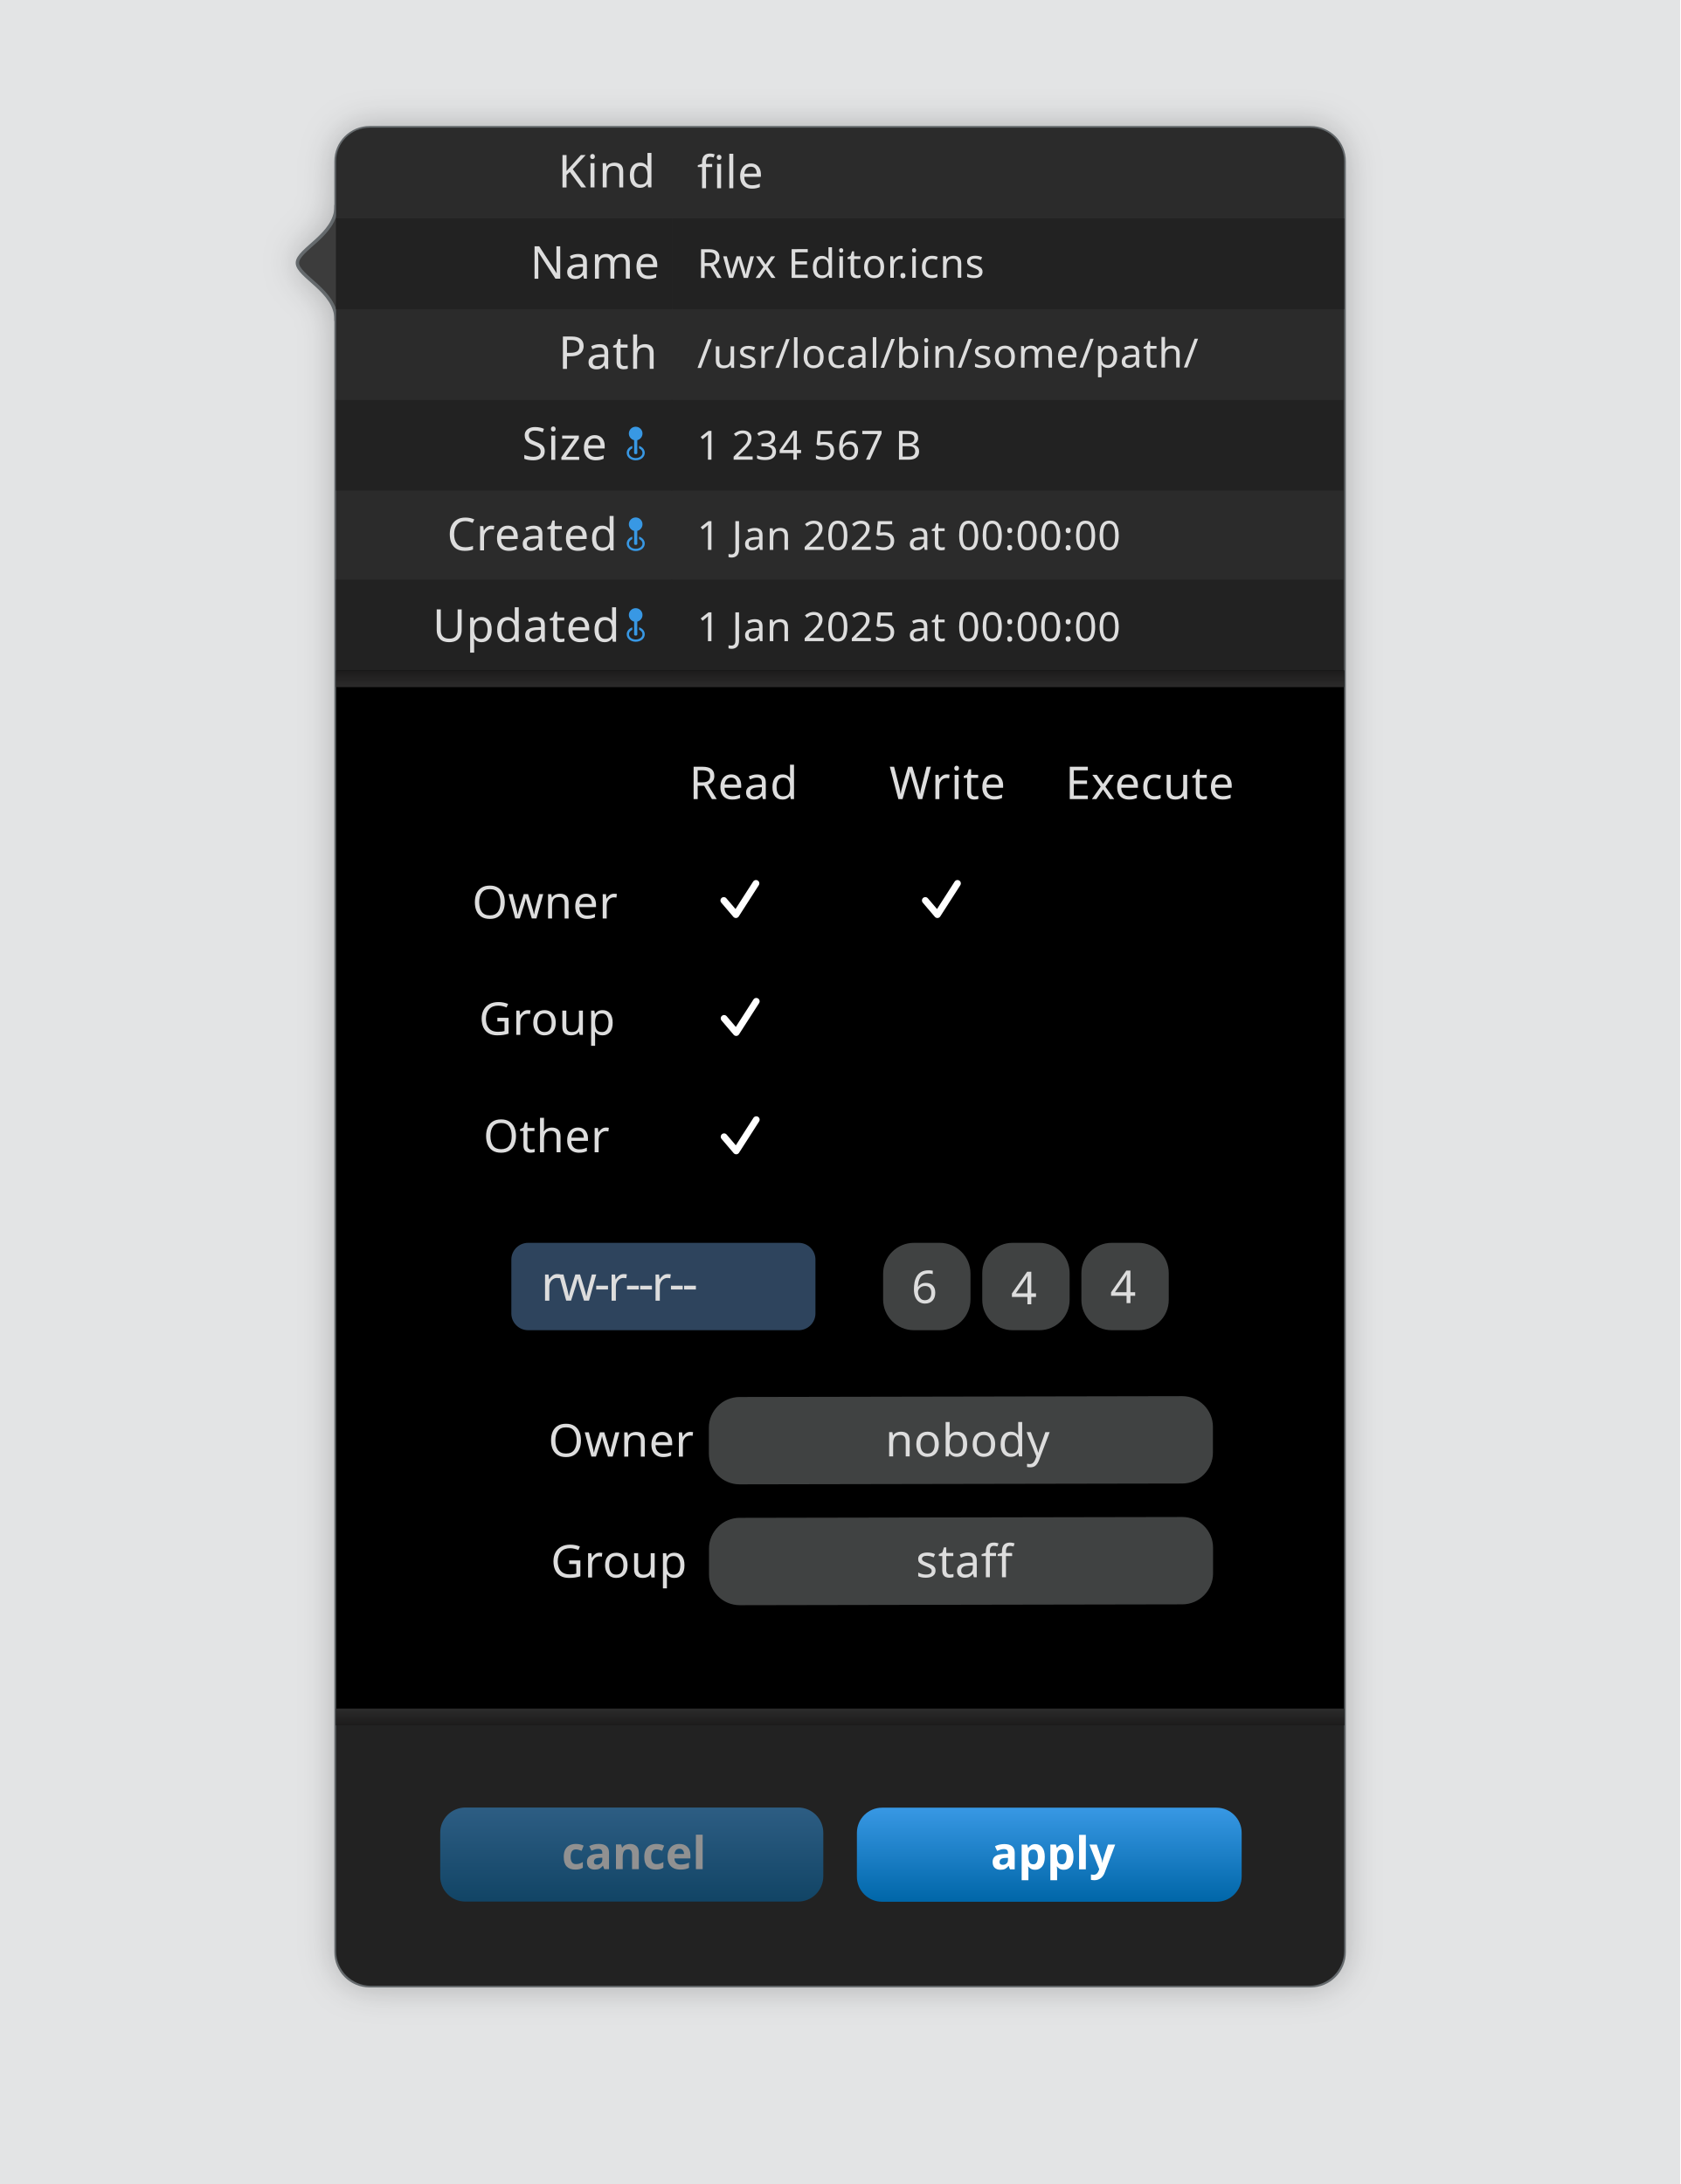
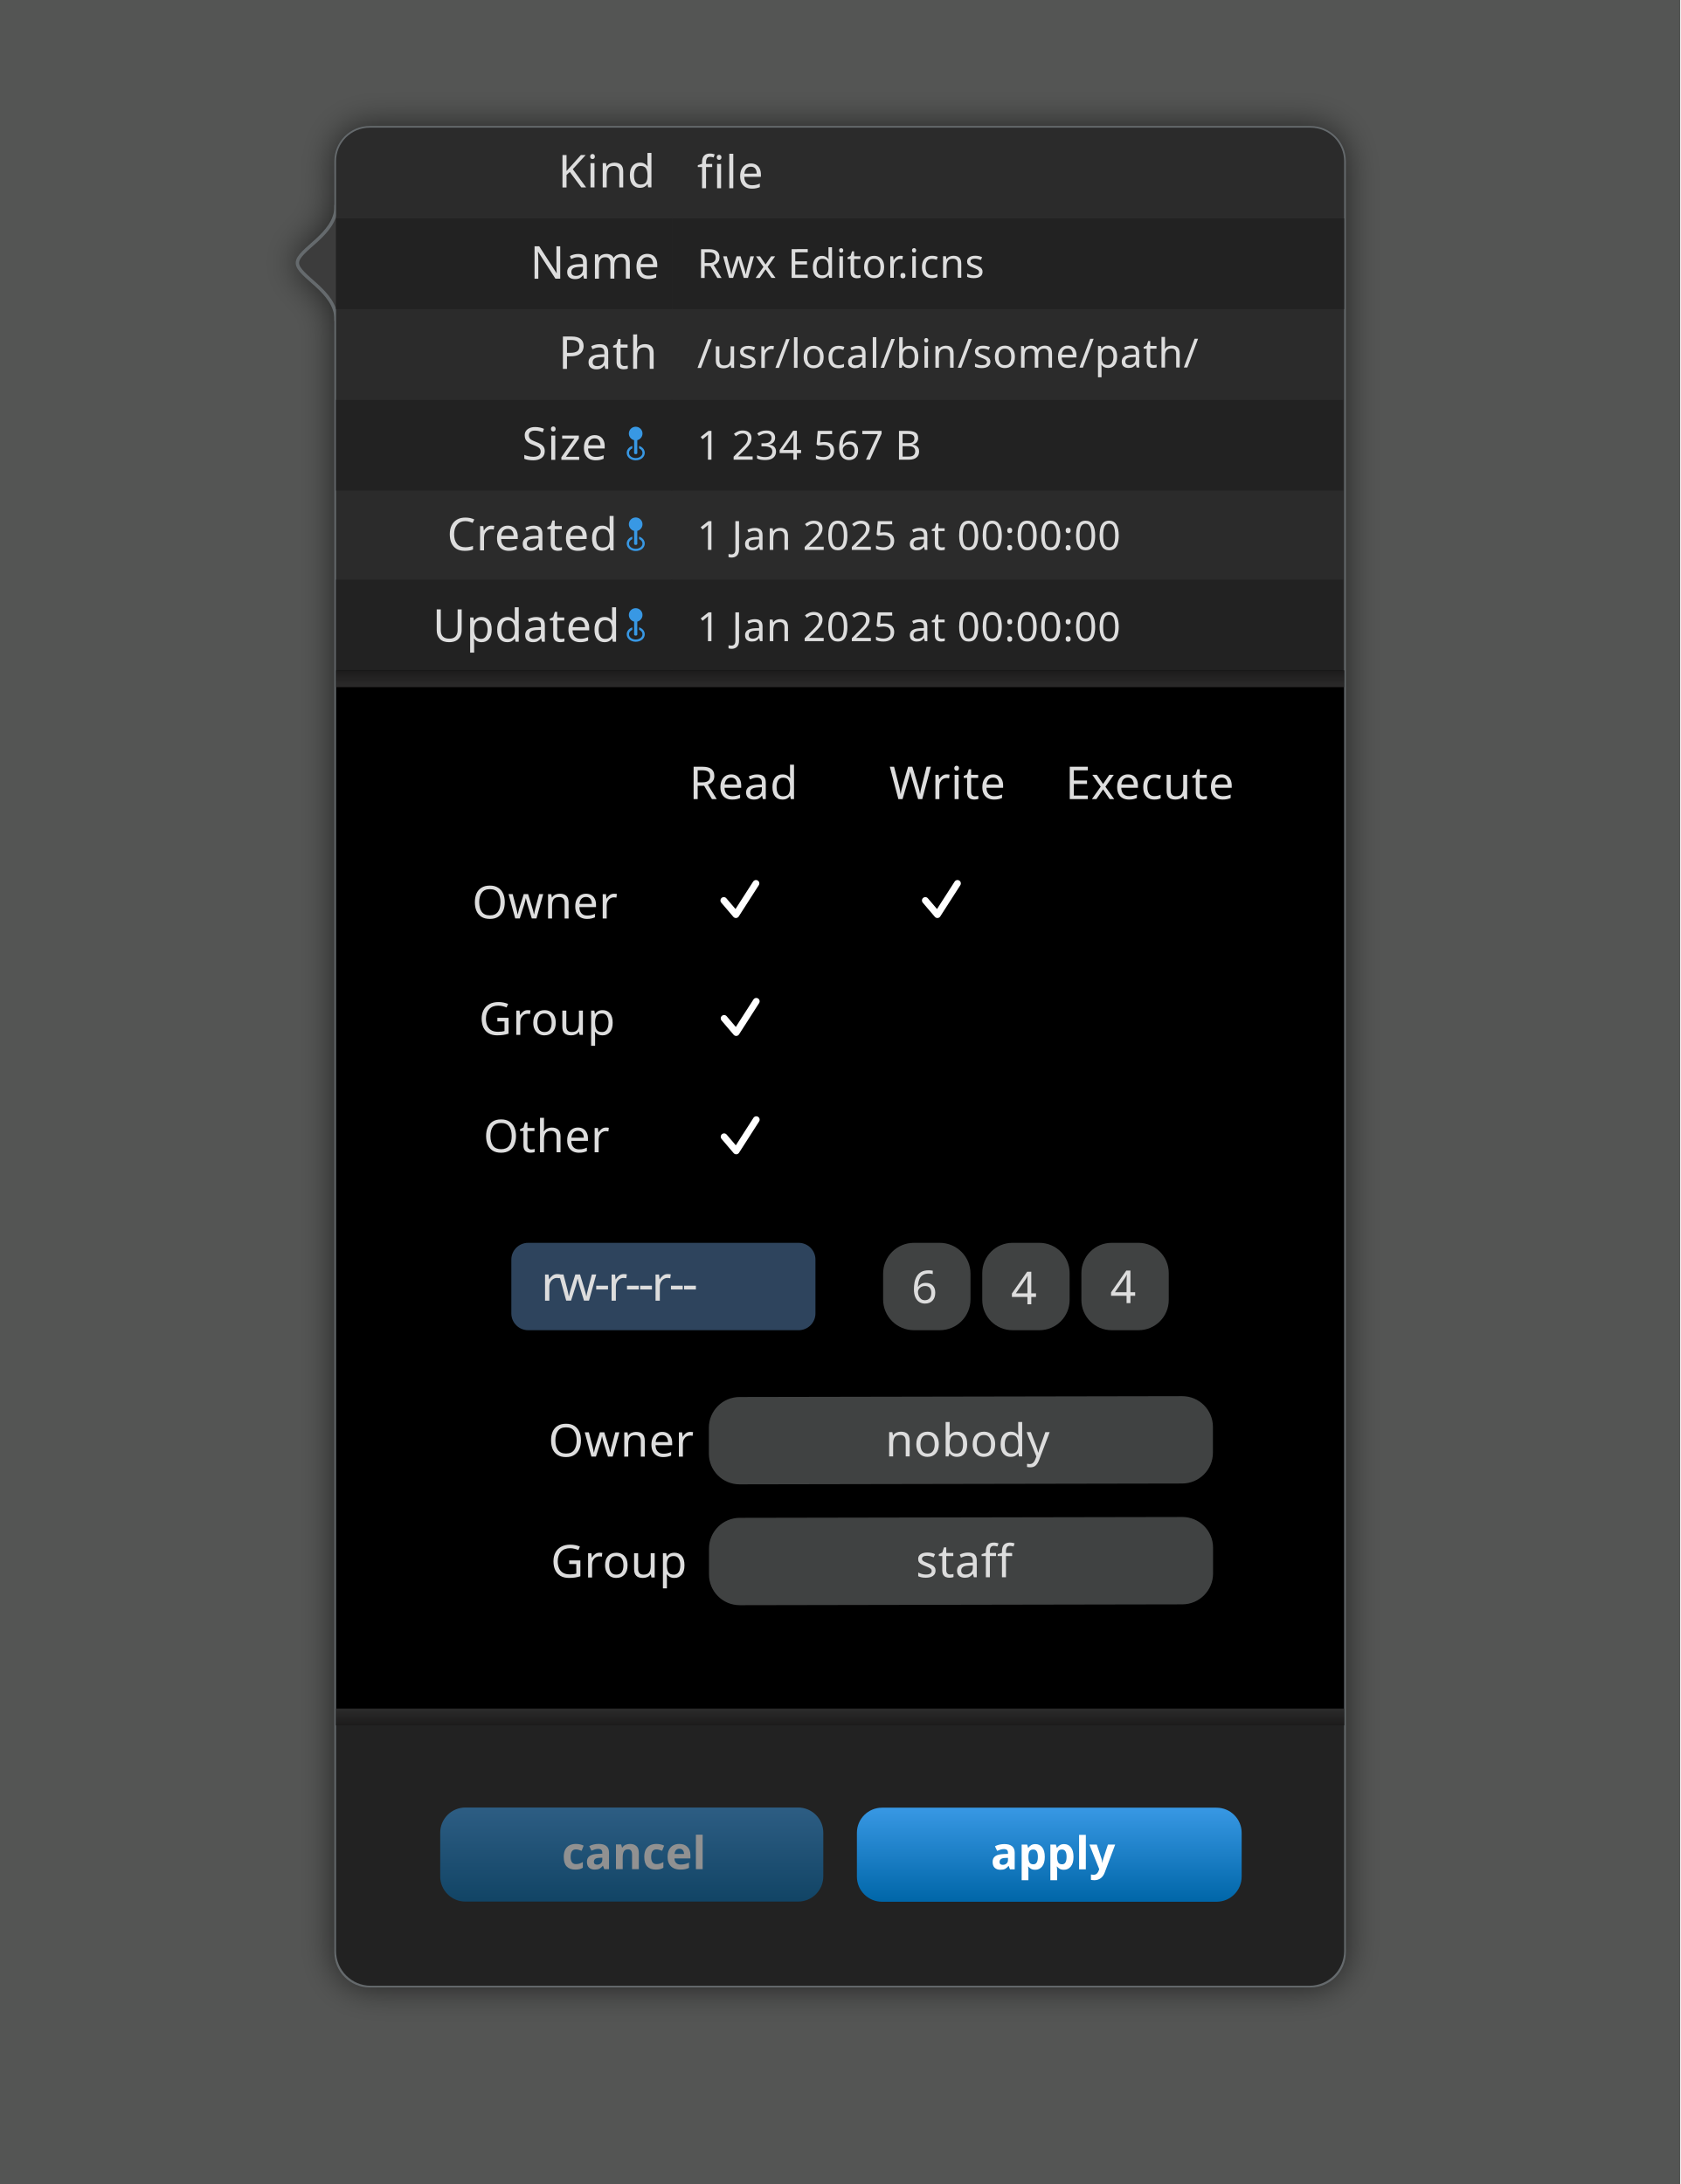
<svg xmlns="http://www.w3.org/2000/svg" xmlns:ns1="https://boxy-svg.com" viewBox="0 0 1000 1300">
  <defs>
-     <filter id="drop-shadow-filter-1" color-interpolation-filters="sRGB" x="-50%" y="-50%" width="200%" height="200%" ns1:preset="drop-shadow 1 0 0 10 0.4 rgba(0,0,0,0.3)">
+     <filter id="drop-shadow-filter-1" color-interpolation-filters="sRGB" x="-50%" y="-50%" width="200%" height="200%" ns1:preset="drop-shadow 1 0 0 10 0.4 #000000bf">
      <feGaussianBlur in="SourceAlpha" stdDeviation="10" />
      <feOffset dx="0" dy="0" />
      <feComponentTransfer result="offsetblur">
        <feFuncA id="spread-ctrl" type="linear" slope="0.8" />
      </feComponentTransfer>
-       <feFlood flood-color="rgba(0,0,0,0.3)" />
+       <feFlood flood-color="#000000bf" />
      <feComposite in2="offsetblur" operator="in" />
      <feMerge>
        <feMergeNode />
        <feMergeNode in="SourceGraphic" />
      </feMerge>
    </filter>
    <ns1:export>
      <ns1:file format="png" path="popup-light.png" />
    </ns1:export>
    <linearGradient gradientUnits="userSpaceOnUse" x1="623.617" y1="1020" x2="623.617" y2="1076" id="gradient-1" gradientTransform="matrix(1, 0, 0, 1, 0, 31)">
      <stop offset="0" style="stop-color: rgb(56, 152, 228);" />
      <stop offset="1" style="stop-color: rgb(0, 102, 168);" />
    </linearGradient>
    <linearGradient gradientUnits="userSpaceOnUse" x1="375.117" y1="1019.9" x2="375.117" y2="1075.9" id="gradient-2" gradientTransform="matrix(1, 0, 0, 1, 0, 31)">
      <stop offset="0" style="stop-color: rgb(21.961% 59.608% 89.412%)" />
      <stop offset="1" style="stop-color: rgb(0, 102, 168);" />
    </linearGradient>
    <linearGradient gradientUnits="userSpaceOnUse" x1="499.617" y1="374" x2="499.617" y2="394" id="gradient-0" gradientTransform="matrix(1, 0, 0, 0.5, -0.499999, 187)">
      <stop offset="0" style="stop-color: rgb(28, 27, 27);" />
      <stop offset="1" style="stop-color: rgb(44, 43, 43);" />
    </linearGradient>
    <linearGradient gradientUnits="userSpaceOnUse" x1="499.617" y1="374" x2="499.617" y2="394" id="gradient-3" gradientTransform="matrix(1, 0, 0, 0.5, -0.499999, -1189)">
      <stop offset="0" style="stop-color: rgb(28, 27, 27);" />
      <stop offset="1" style="stop-color: rgb(43, 43, 43);" />
    </linearGradient>
  </defs>
-   <rect width="1000" height="1300" style="fill: rgb(227, 228, 229);" />
+   <rect width="1000" height="1300" style="fill: rgb(84, 85, 84);" />
  <g style="filter: url('#drop-shadow-filter-1');" transform="matrix(1, 0, 0, 1, 0.882995, 25)">
    <rect style="fill: rgb(60, 60, 60); stroke-width: 2px; stroke: rgb(101, 106, 109);" x="199.117" y="51" width="600" height="1106" rx="20" ry="20" />
    <path d="M 199.117 98 L 208.117 98 L 208.117 165 L 199.117 165 C 199.117 148.25 176.117 139.408 176.117 131.5 C 176.117 123.556 199.117 114.75 199.117 98 Z" style="stroke-width: 2px; filter: none; fill: rgb(60, 60, 60); stroke: rgb(101, 106, 109);" />
    <g>
      <path style="stroke-width: 2; filter: none; fill: rgb(43, 43, 43);" d="M 219.117 51 H 779.117 A 20 20 0 0 1 799.117 71 V 374 H 199.117 V 71 A 20 20 0 0 1 219.117 51 Z" ns1:shape="rect 199.117 51 600 323 20 20 0 0 1@de13d44a" />
      <g>
        <rect x="199.117" y="105" width="200" height="54" style="stroke-width: 1; fill: rgb(34, 34, 34);" />
        <rect x="399.117" y="105" width="400" height="54" style="stroke-width: 1; fill: rgb(34, 34, 34);" />
        <rect x="199.117" y="213" width="200" height="54" style="stroke-width: 1; fill: rgb(34, 34, 34);" />
        <rect x="398.617" y="213" width="400" height="54" style="stroke-width: 1; fill: rgb(34, 34, 34);" />
        <rect x="199.117" y="320" width="200" height="54" style="stroke-width: 1; fill: rgb(34, 34, 34);" />
        <rect x="398.617" y="320" width="400" height="54" style="stroke-width: 1; fill: rgb(34, 34, 34);" />
      </g>
      <g>
        <text style="fill: rgb(221, 221, 221); font-family: &quot;SF Pro&quot;; font-size: 27px; letter-spacing: 0.3px; white-space: pre;" transform="matrix(1, -0.000916, 0, 1, 124.3923, -624.1453)" x="206.863" y="710.918">Kind</text>
        <text style="fill: rgb(221, 221, 221); font-family: &quot;SF Pro&quot;; font-size: 27px; letter-spacing: 0.3px; white-space: pre;" transform="matrix(1, -0.000916, 0, 1, 207.159, -623.6677)" x="206.863" y="710.918">file</text>
        <text style="fill: rgb(221, 221, 221); font-family: &quot;SF Pro&quot;; font-size: 27px; letter-spacing: 0.3px; white-space: pre;" transform="matrix(1, -0.000916, 0, 1, 107.7771, -569.8233)" x="206.863" y="710.918">Name</text>
        <text style="fill: rgb(221, 221, 221); font-family: &quot;SF Pro&quot;; font-size: 24px; letter-spacing: 0.3px; white-space: pre;" transform="matrix(1, -0.000916, 0, 1, 207.159, -570.2463)" x="206.863" y="710.918">Rwx Editor.icns</text>
        <text style="fill: rgb(221, 221, 221); font-family: &quot;SF Pro&quot;; font-size: 27px; letter-spacing: 0.3px; white-space: pre;" transform="matrix(1, -0.000916, 0, 1, 124.6527, -516.1323)" x="206.863" y="710.918">Path</text>
        <text style="fill: rgb(221, 221, 221); font-family: &quot;SF Pro&quot;; font-size: 24px; letter-spacing: 0.3px; white-space: pre;" transform="matrix(1, -0.000916, 0, 1, 207.159, -516.7053)" x="206.863" y="710.918">/usr/local/bin/some/path/</text>
        <text style="fill: rgb(221, 221, 221); font-family: &quot;SF Pro&quot;; font-size: 27px; letter-spacing: 0.3px; white-space: pre;" x="309.79" y="248.733">Size</text>
        <path d="M 372.117 244.549 C 372.117 242.629 373.466 241.067 375.464 240.431 L 375.464 241.918 C 374.254 242.409 373.471 243.371 373.471 244.549 C 373.471 246.309 375.2 247.649 377.491 247.649 C 379.781 247.649 381.502 246.309 381.502 244.549 C 381.502 243.359 380.72 242.389 379.485 241.885 L 379.485 240.415 C 381.49 241.046 382.856 242.62 382.856 244.549 C 382.856 247.069 380.539 249 377.491 249 C 374.442 249 372.117 247.069 372.117 244.549 Z M 376.526 244.741 L 376.526 237.009 C 374.735 236.588 373.391 234.984 373.391 233.042 C 373.391 230.829 375.225 229 377.462 229 C 379.692 229 381.513 230.812 381.513 233.042 C 381.513 234.96 380.201 236.571 378.423 237.003 L 378.423 244.741 C 378.423 245.089 377.996 245.347 377.462 245.347 C 376.94 245.347 376.526 245.089 376.526 244.741 Z" style="fill: rgb(56, 152, 228);" />
        <text style="fill: rgb(221, 221, 221); font-family: &quot;SF Pro&quot;; font-size: 24px; letter-spacing: 0.3px; white-space: pre;" transform="matrix(1, 0, 0, 1, 63.53095, 76.49888)">
          <tspan x="350.491" y="172.112">1 234 567 B</tspan>
          <tspan x="350.491" dy="1em">​</tspan>
        </text>
        <text style="fill: rgb(221, 221, 221); font-family: &quot;SF Pro&quot;; font-size: 27px; letter-spacing: 0.3px; white-space: pre;" x="265.171" y="302.616">Created</text>
        <path d="M 372.117 298.549 C 372.117 296.629 373.466 295.067 375.464 294.431 L 375.464 295.918 C 374.254 296.409 373.471 297.371 373.471 298.549 C 373.471 300.309 375.2 301.649 377.491 301.649 C 379.781 301.649 381.502 300.309 381.502 298.549 C 381.502 297.359 380.72 296.389 379.485 295.885 L 379.485 294.415 C 381.49 295.046 382.856 296.62 382.856 298.549 C 382.856 301.069 380.539 303 377.491 303 C 374.442 303 372.117 301.069 372.117 298.549 Z M 376.526 298.741 L 376.526 291.009 C 374.735 290.588 373.391 288.984 373.391 287.042 C 373.391 284.829 375.225 283 377.462 283 C 379.692 283 381.513 284.812 381.513 287.042 C 381.513 288.96 380.201 290.571 378.423 291.003 L 378.423 298.741 C 378.423 299.089 377.996 299.347 377.462 299.347 C 376.94 299.347 376.526 299.089 376.526 298.741 Z" style="fill: rgb(56, 152, 228);" />
        <text style="fill: rgb(221, 221, 221); font-family: &quot;SF Pro&quot;; font-size: 24px; letter-spacing: 0.3px; white-space: pre;" x="414.022" y="302.323">1 Jan 2025 at 00:00:00</text>
        <text style="fill: rgb(221, 221, 221); font-family: &quot;SF Pro&quot;; font-size: 27px; letter-spacing: 0.3px; white-space: pre;" x="256.602" y="356.993">Updated</text>
        <path d="M 372.117 352.549 C 372.117 350.629 373.466 349.067 375.464 348.431 L 375.464 349.918 C 374.254 350.409 373.471 351.371 373.471 352.549 C 373.471 354.309 375.2 355.649 377.491 355.649 C 379.781 355.649 381.502 354.309 381.502 352.549 C 381.502 351.359 380.72 350.389 379.485 349.885 L 379.485 348.415 C 381.49 349.046 382.856 350.62 382.856 352.549 C 382.856 355.069 380.539 357 377.491 357 C 374.442 357 372.117 355.069 372.117 352.549 Z M 376.526 352.741 L 376.526 345.009 C 374.735 344.588 373.391 342.984 373.391 341.042 C 373.391 338.829 375.225 337 377.462 337 C 379.692 337 381.513 338.812 381.513 341.042 C 381.513 342.96 380.201 344.571 378.423 345.003 L 378.423 352.741 C 378.423 353.089 377.996 353.347 377.462 353.347 C 376.94 353.347 376.526 353.089 376.526 352.741 Z" style="fill: rgb(56, 152, 228);" />
        <text style="fill: rgb(221, 221, 221); font-family: &quot;SF Pro&quot;; font-size: 24px; letter-spacing: 0.3px; white-space: pre;" x="414.022" y="356.642">1 Jan 2025 at 00:00:00</text>
      </g>
    </g>
    <g>
      <rect style="stroke-width: 2; filter: none; fill: color(xyz-d65 0.023 0.024 0.026);" x="199.117" y="374" width="600" height="628" />
      <rect x="199.117" y="374" width="600" height="10" style="fill: url(&quot;#gradient-0&quot;);" />
      <g>
        <g>
          <text style="fill: rgb(221, 221, 221); font-family: &quot;SF Pro&quot;; font-size: 27px; letter-spacing: 0.3px; white-space: pre;" x="409.31" y="450.675">Read</text>
          <text style="fill: rgb(221, 221, 221); font-family: &quot;SF Pro&quot;; font-size: 27px; letter-spacing: 0.3px; white-space: pre;" transform="matrix(1, 0, 0, 1, -1061.322, 182.8824)">
            <tspan x="1589.71" y="267.793">Write</tspan>
            <tspan x="1589.71" dy="1em">​</tspan>
          </text>
          <text style="fill: rgb(221, 221, 221); font-family: &quot;SF Pro&quot;; font-size: 27px; letter-spacing: 0.3px; white-space: pre;" transform="matrix(1, 0, 0, 1, -956.5345, 182.8824)">
            <tspan x="1589.71" y="267.793">Execute</tspan>
            <tspan x="1589.71" dy="1em">​</tspan>
          </text>
        </g>
        <g>
          <text style="fill: rgb(221, 221, 221); font-family: &quot;SF Pro&quot;; font-size: 27px; letter-spacing: 0.3px; white-space: pre;" x="280.11" y="521.712">Owner</text>
          <text style="fill: rgb(221, 221, 221); font-family: &quot;SF Pro&quot;; font-size: 27px; letter-spacing: 0.3px; white-space: pre;" x="284.15" y="591.006">Group</text>
          <text style="fill: rgb(221, 221, 221); font-family: &quot;SF Pro&quot;; font-size: 27px; letter-spacing: 0.3px; white-space: pre;" x="286.79" y="660.884">Other</text>
        </g>
        <g>
          <g>
            <ellipse style="fill: color(display-p3 0.196 0.663 0.054); stroke-width: 1;" cx="439.67" cy="510.133" rx="25" ry="25" />
            <path style="stroke-linecap: round; stroke-linejoin: round; stroke-width: 4; stroke: rgb(255, 255, 255); fill: none;" d="M 429.9 510.992 L 437.1 519.441 L 449.05 500.825" />
          </g>
          <g>
            <ellipse style="fill: color(display-p3 0.196 0.663 0.054); stroke-width: 1;" cx="559.6" cy="510.133" rx="25" ry="25" />
            <path style="stroke-linecap: round; stroke-linejoin: round; stroke-width: 4; stroke: rgb(255, 255, 255); fill: none;" d="M 549.83 510.992 L 557.03 519.441 L 568.98 500.825" />
          </g>
          <ellipse style="stroke-width: 1; filter: none; fill: color(display-p3 0.133 0.133 0.133);" cx="679.99" cy="510.133" rx="25" ry="25" />
          <g>
            <ellipse style="fill: color(display-p3 0.837 0.461 0.047); stroke-width: 1;" cx="439.85" cy="580.321" rx="25" ry="25" />
            <path style="stroke-linecap: round; stroke-linejoin: round; stroke-width: 4; stroke: rgb(255, 255, 255); fill: none;" d="M 430.08 581.18 L 437.28 589.629 L 449.23 571.013" />
          </g>
          <ellipse style="stroke-width: 1; filter: none; fill: color(display-p3 0.133 0.133 0.133);" cx="559.6" cy="580.321" rx="25" ry="25" />
          <ellipse style="stroke-width: 1; filter: none; fill: color(display-p3 0.133 0.133 0.133);" cx="679.99" cy="580.321" rx="25" ry="25" />
          <g>
            <ellipse style="fill: color(display-p3 0.765 0.201 0.057); stroke-width: 1;" cx="439.85" cy="650.771" rx="25" ry="25" />
            <path style="stroke-linecap: round; stroke-linejoin: round; stroke-width: 4; stroke: rgb(255, 255, 255); fill: none;" d="M 430.08 651.63 L 437.28 660.079 L 449.23 641.463" />
          </g>
          <ellipse style="stroke-width: 1; filter: none; fill: color(display-p3 0.133 0.133 0.133);" cx="559.6" cy="650.771" rx="25" ry="25" />
          <ellipse style="stroke-width: 1; filter: none; fill: color(display-p3 0.133 0.133 0.133);" cx="679.99" cy="650.771" rx="25" ry="25" />
        </g>
      </g>
      <g>
        <rect style="stroke-width: 1; fill: rgb(46, 68, 93);" x="303.45" y="714.787" width="181" height="52" rx="10" ry="10" />
        <text style="fill: rgb(221, 221, 221); font-family: &quot;PT Mono&quot;; font-size: 29px; letter-spacing: -1.5px; white-space: pre;" x="321.04" y="749.198">rw-r--r--</text>
      </g>
      <g>
        <g>
          <rect style="stroke-width: 1; fill: rgb(64, 66, 66);" x="524.723" y="714.787" width="52" height="52" rx="18.307" ry="18.307" />
          <text style="fill: rgb(221, 221, 221); font-family: &quot;SF Pro&quot;; font-size: 27px; letter-spacing: 0.3px; white-space: pre;" x="541.573" y="750.677">6</text>
        </g>
        <g>
          <rect style="stroke-width: 1; fill: rgb(64, 66, 66);" x="583.723" y="714.787" width="52" height="52" rx="18" ry="18" />
          <text style="fill: rgb(221, 221, 221); font-family: &quot;SF Pro&quot;; font-size: 27px; letter-spacing: 0.3px; white-space: pre;" x="600.813" y="751.354">4</text>
        </g>
        <g>
          <rect style="stroke-width: 1; fill: rgb(64, 66, 66);" x="642.723" y="714.787" width="52" height="52" rx="18" ry="18" />
          <text style="fill: rgb(221, 221, 221); font-family: &quot;SF Pro&quot;; font-size: 27px; letter-spacing: 0.3px; white-space: pre;" x="659.823" y="750.677">4</text>
        </g>
      </g>
      <g>
        <text style="fill: rgb(221, 221, 221); font-family: &quot;SF Pro&quot;; font-size: 27px; letter-spacing: 0.3px; white-space: pre;" x="325.45" y="842.052">Owner</text>
        <g>
          <rect style="stroke-width: 1; fill: rgb(64, 66, 66);" x="1207.21" y="680.686" width="300" height="52" rx="18.307" ry="18.307" transform="matrix(0.999998, -0.001887, 0, 1.000002, -786.1987, 128.1661)" />
          <text style="fill: rgb(221, 221, 221); font-family: &quot;SF Pro&quot;; font-size: 27px; letter-spacing: 0.3px; white-space: pre;" x="526.016" y="841.923">nobody</text>
        </g>
      </g>
      <g>
        <text style="fill: rgb(221, 221, 221); font-family: &quot;SF Pro&quot;; font-size: 27px; letter-spacing: 0.3px; white-space: pre;" x="326.881" y="913.982">Group</text>
        <g style="transform-origin: 571.568px 903.456px;">
          <rect style="stroke-width: 1; fill: rgb(64, 66, 66);" x="1207.22" y="680.686" width="300" height="52" rx="18.307" ry="18.307" transform="matrix(0.999998, -0.001887, 0, 1.000002, -786.1288, 200.0962)" />
          <text style="fill: rgb(221, 221, 221); font-family: &quot;SF Pro&quot;; font-size: 27px; letter-spacing: 0.3px; white-space: pre;" x="544.212" y="913.854">staff</text>
        </g>
      </g>
      <rect x="199.117" y="-1002" width="600" height="10" style="fill: url(&quot;#gradient-3&quot;);" transform="matrix(1, 0, 0, -1, 0, 0)" />
    </g>
    <g>
      <path style="stroke-width: 2; filter: none; fill: rgb(34, 34, 34);" d="M 199.117 1002 H 799.117 V 1136.3 A 20.7 20.7 0 0 1 778.417 1157 H 219.817 A 20.7 20.7 0 0 1 199.117 1136.3 V 1002 Z" ns1:shape="rect 199.117 1002 600 155 0 0 20.7 20.7 1@e2b3b946" />
      <g style="opacity: 0.5;">
        <rect x="261.117" y="1050.9" width="228" height="56" style="filter: none; stroke-width: 1; fill: url(&quot;#gradient-2&quot;);" rx="15.007" ry="15.007" />
        <text style="fill: rgb(255, 255, 255); font-family: &quot;SF Pro&quot;; font-size: 27px; font-weight: 700; white-space: pre; stroke-width: 1;" x="333.424" y="1087.59">cancel</text>
      </g>
      <g>
        <rect x="509.117" y="1051" width="229" height="56" style="filter: none; stroke-width: 1; fill: url(&quot;#gradient-1&quot;);" rx="14.968" ry="14.968" />
        <text style="fill: rgb(255, 255, 255); font-family: &quot;SF Pro&quot;; font-size: 27px; font-weight: 700; white-space: pre; stroke-width: 1;" x="588.758" y="1087.69">apply</text>
      </g>
    </g>
  </g>
</svg>
